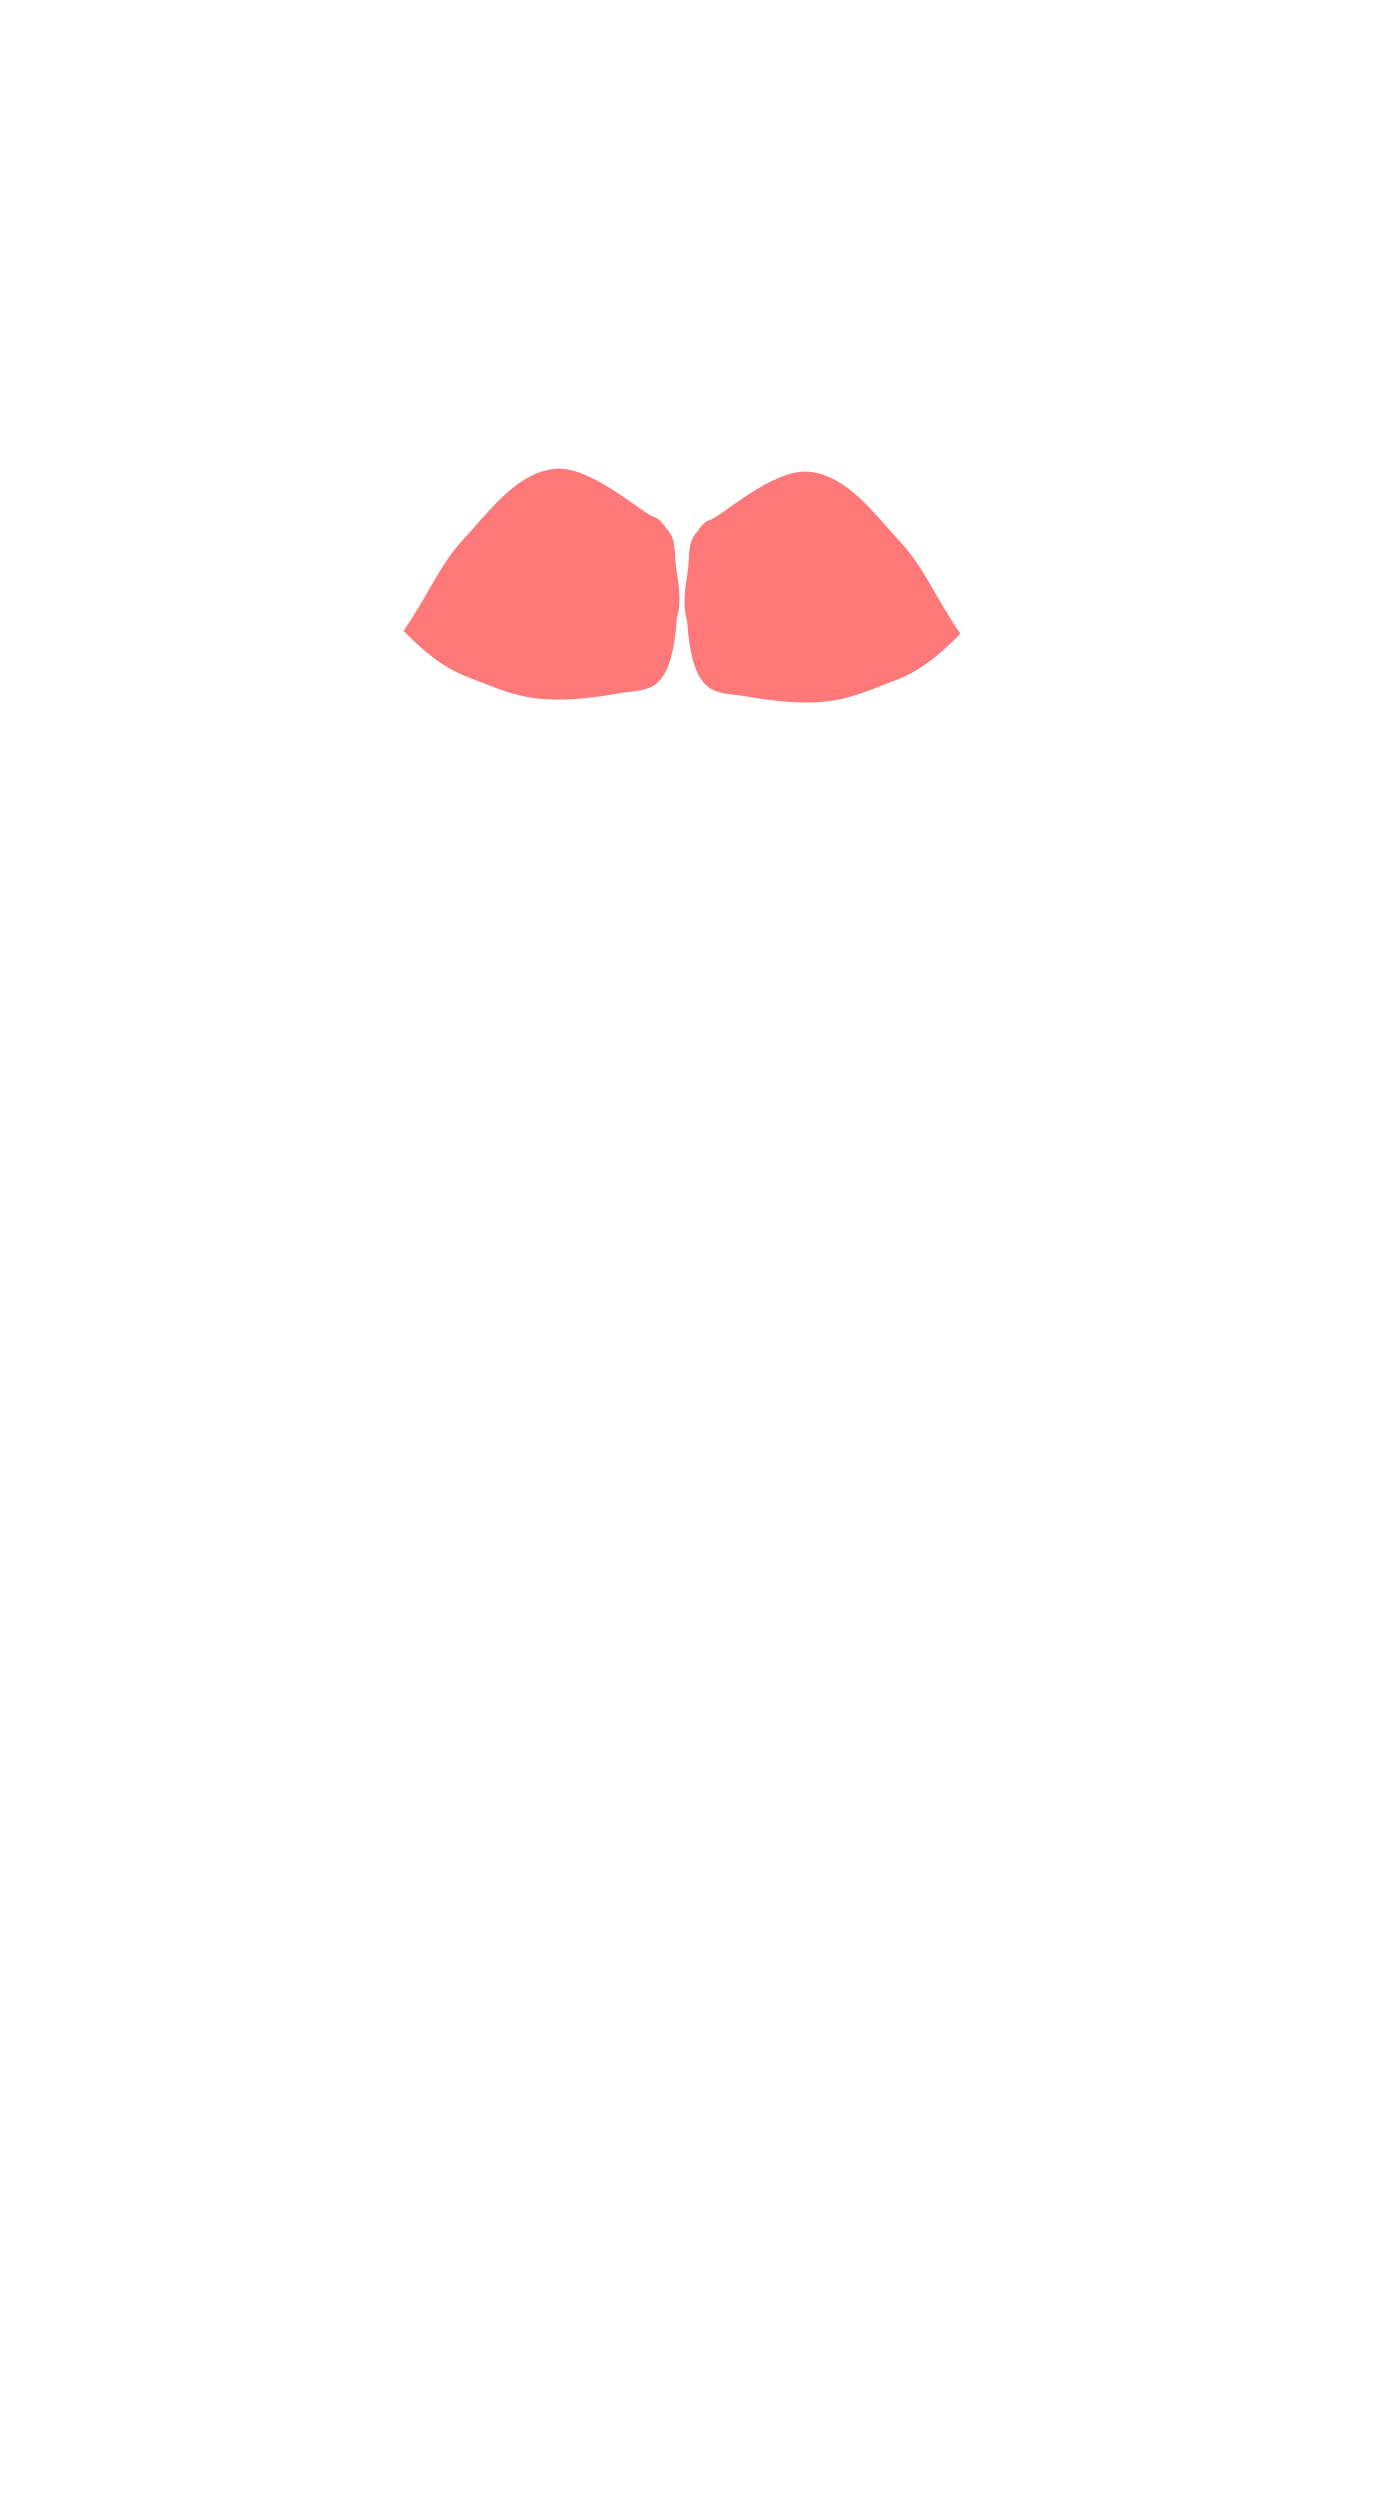
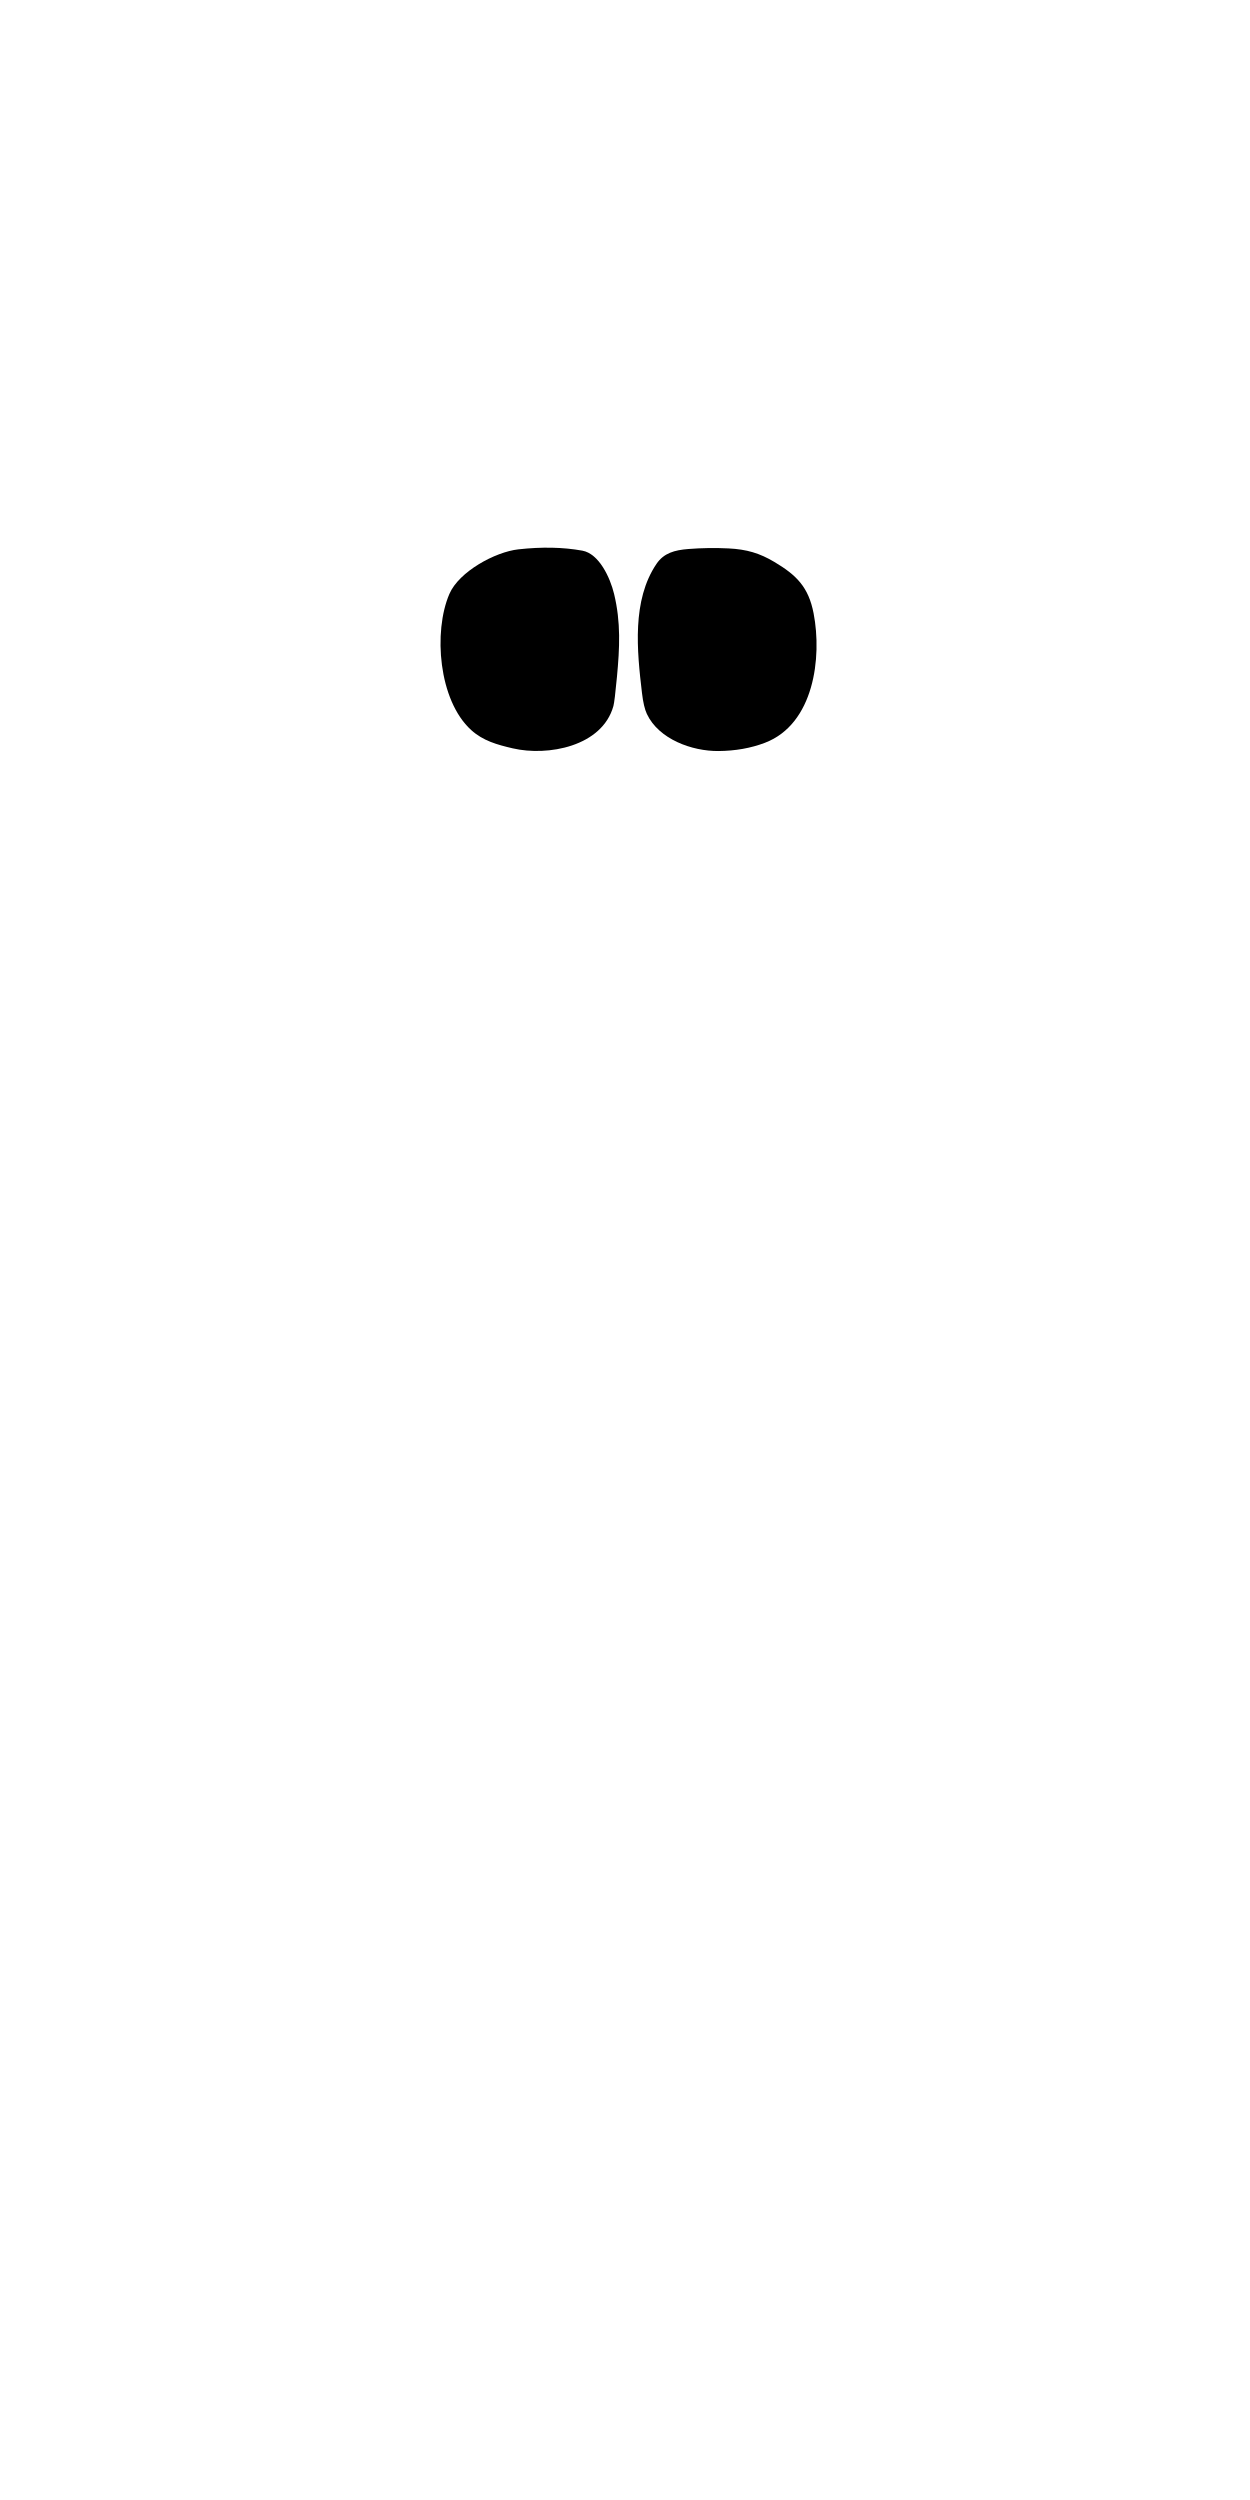
- <svg xmlns="http://www.w3.org/2000/svg" width="200" height="362" id="svg2" version="1.1">
-   <defs id="defs4" />
-   <g id="layer1" transform="translate(-395.7143,-323.5051)">
-     <path style="opacity:0.524;fill:#fc0000;fill-opacity:1;stroke:none;display:inline" d="m 496.716,400.459 c -1.556,1.52 -1.103,3.856 -1.421,5.803 -0.362,2.351 -0.801,4.794 -0.093,7.129 0.811,11.418 4.215,10.197 8.219,10.9 12.264,2.152 15.184,0.304 22.104,-2.344 3.553,-1.36 6.392,-3.73 9.254,-6.681 -3.824,-5.558 -5.138,-9.455 -8.759,-13.36 -3.749,-4.044 -7.625,-9.52 -13.11,-10.089 -5.378,-0.557 -13.053,6.84 -14.609,7.045 -0.715,0.304 -1.162,0.98 -1.585,1.597 z" id="path2992-9-5" />
-     <path style="opacity:0.524;fill:#fc0000;fill-opacity:1;stroke:none;display:inline" d="m 492.213,400.04 c 1.556,1.52 1.103,3.856 1.421,5.803 0.362,2.351 0.801,4.794 0.093,7.129 -0.811,11.418 -4.215,10.197 -8.219,10.9 -12.264,2.152 -15.184,0.304 -22.104,-2.344 -3.553,-1.36 -6.392,-3.73 -9.254,-6.681 3.824,-5.558 5.138,-9.455 8.759,-13.36 3.749,-4.044 7.625,-9.52 13.11,-10.089 5.378,-0.557 13.053,6.84 14.609,7.045 0.715,0.304 1.162,0.98 1.585,1.597 z" id="path2992-9-5-6" />
-   </g>
+ <svg xmlns="http://www.w3.org/2000/svg" viewBox="0 0 724 1448">
+   <path d="M272.91 422.84c-18.95-17.19-22-57-12.64-78.79 5.57-12.99 26.54-24.37 39.97-25.87q20.36-2.26 37.02.75c9.74 1.76 16.13 15.64 18.41 25.04 3.99 16.48 3.23 31.38 1.67 48.06q-1.35 14.35-2.05 16.89c-6.52 23.5-38.08 29.23-58.28 24.53-9.12-2.12-17.24-4.38-24.1-10.61z" fill="#000" />
+   <path d="M416.04 435c-15.12.11-34.46-6.78-41.37-21.48q-1.88-3.99-2.84-12.18c-2.89-24.41-5.9-53.65 8.44-74.79 4.26-6.26 10.49-7.93 18.36-8.56q11.66-.92 23.32-.35c10.58.53 18.02 2.74 26.62 7.87 12.81 7.65 19.73 14.52 22.67 29.75 4.94 25.57.24 64.14-28.21 74.97q-12.26 4.67-26.99 4.77z" fill="#000" />
</svg>
